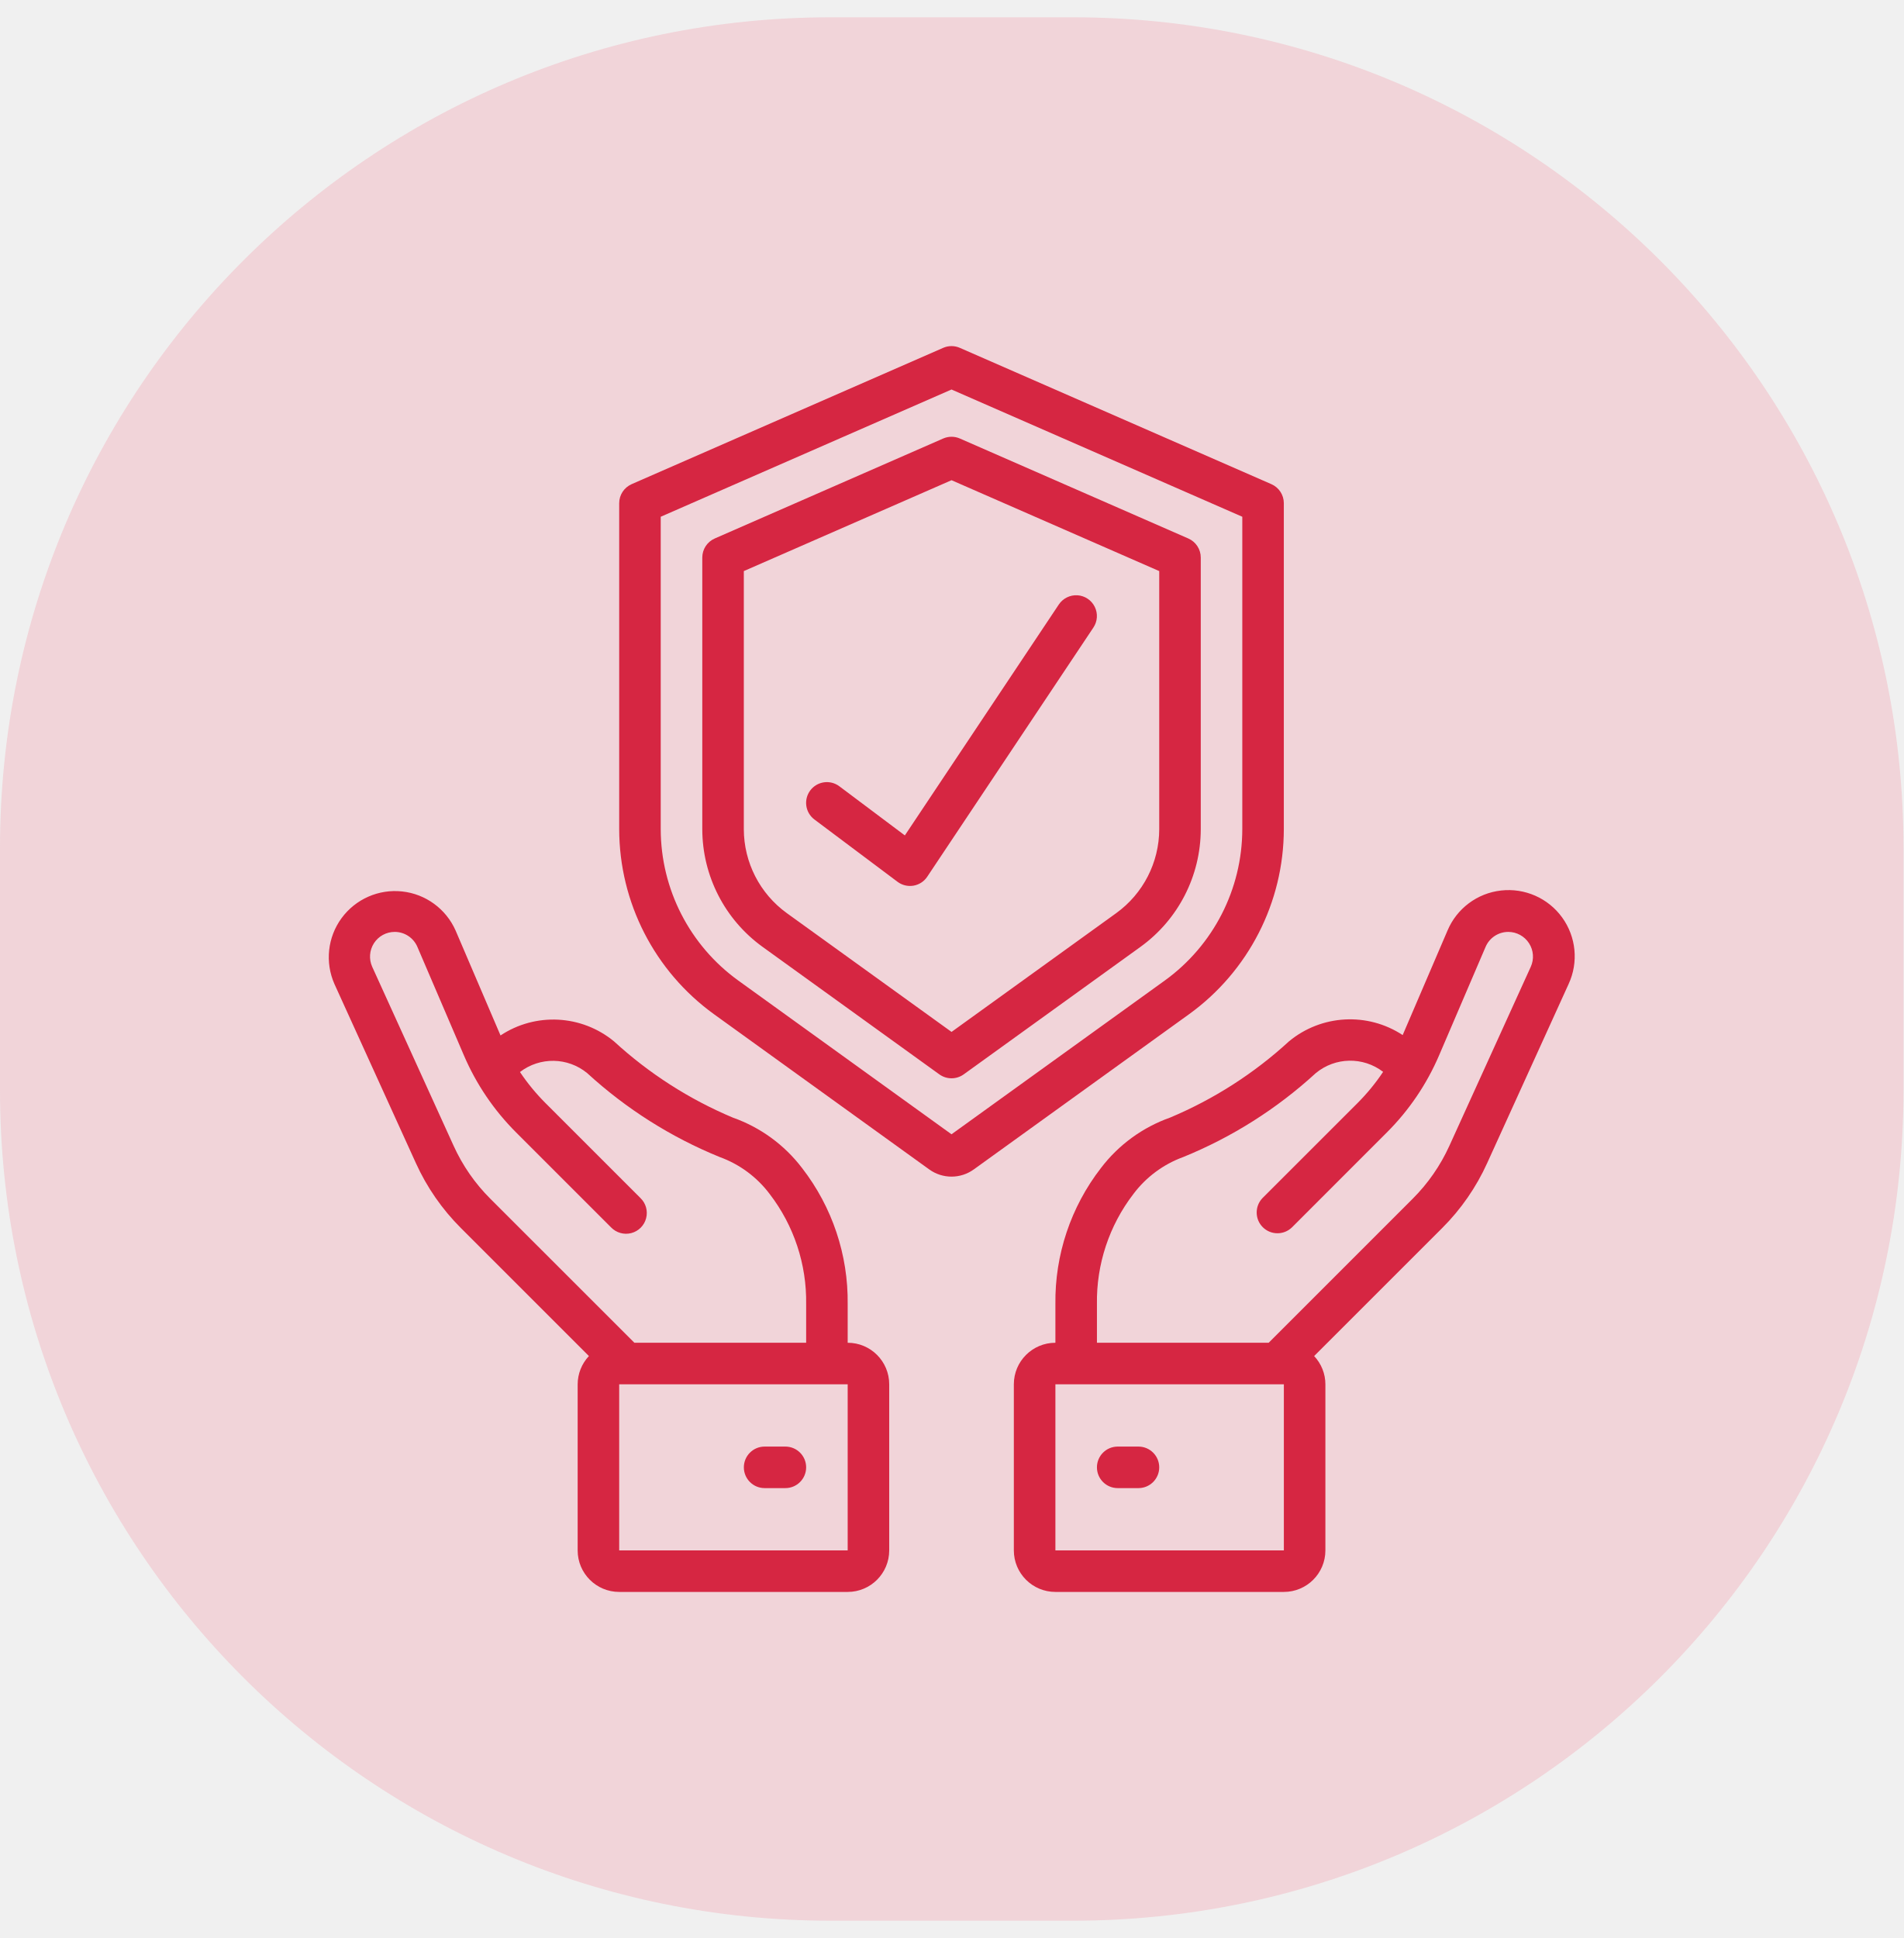
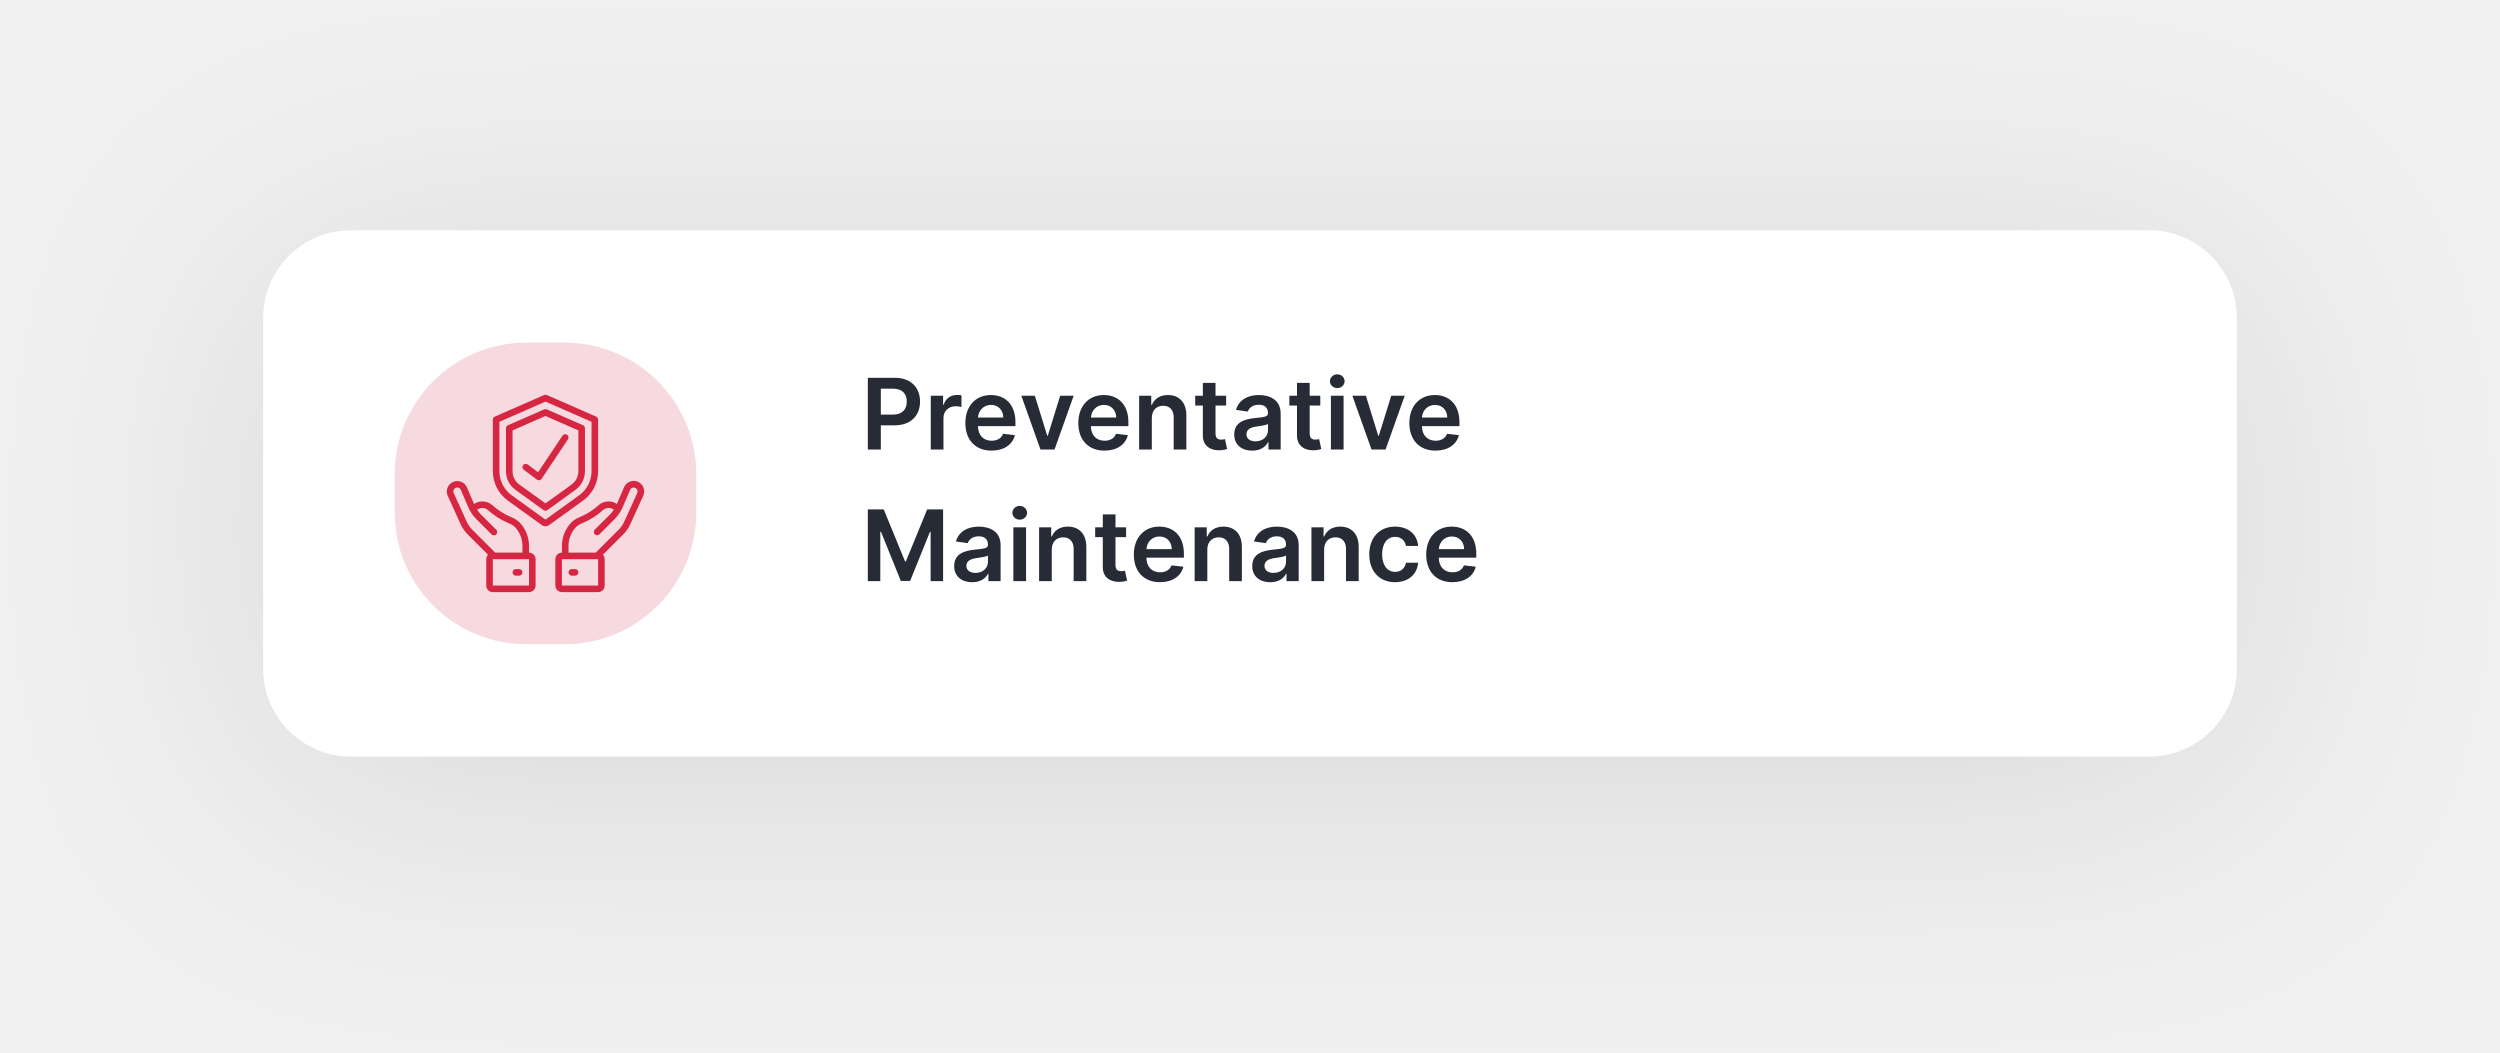
- <svg xmlns="http://www.w3.org/2000/svg" width="55" height="56" viewBox="0 0 55 56" fill="none">
-   <rect opacity="0.6" y="0.5" width="55" height="55" rx="24" fill="#F1C1C9" />
-   <path fill-rule="evenodd" clip-rule="evenodd" d="M36.735 13.99L27.733 10.051C27.58 9.984 27.406 9.984 27.253 10.051L18.251 13.99C18.033 14.086 17.891 14.301 17.891 14.54V23.96C17.894 26.077 18.912 28.064 20.628 29.305L26.849 33.791C27.233 34.069 27.753 34.069 28.137 33.791L34.359 29.305C36.074 28.065 37.092 26.077 37.095 23.96V14.54C37.095 14.301 36.954 14.086 36.735 13.99ZM35.895 23.96C35.892 25.692 35.06 27.317 33.657 28.332L27.493 32.776L21.33 28.332C19.926 27.317 19.094 25.692 19.091 23.96V14.932L27.493 11.255L35.895 14.932V23.96ZM27.253 12.671L20.652 15.56C20.433 15.656 20.292 15.872 20.292 16.11V23.961C20.294 25.307 20.941 26.571 22.032 27.359L27.142 31.045C27.352 31.196 27.635 31.196 27.845 31.045L32.955 27.359C34.046 26.571 34.693 25.307 34.695 23.961V16.11C34.695 15.872 34.554 15.656 34.335 15.56L27.734 12.671C27.581 12.604 27.407 12.604 27.253 12.671ZM33.495 16.502V23.961C33.493 24.922 33.031 25.823 32.252 26.386L27.494 29.818L22.735 26.386C21.956 25.823 21.494 24.922 21.492 23.961V16.502L27.494 13.876L33.495 16.502ZM13.164 26.888L14.462 29.92C15.473 29.25 16.804 29.319 17.741 30.091C18.751 31.018 19.913 31.764 21.177 32.295C21.972 32.576 22.667 33.083 23.177 33.754C24.047 34.877 24.511 36.263 24.493 37.684V38.8C25.156 38.8 25.693 39.337 25.693 40V44.8C25.693 45.463 25.156 46 24.493 46H17.891C17.228 46 16.691 45.463 16.691 44.8V40C16.692 39.697 16.808 39.405 17.016 39.184L13.318 35.486C12.774 34.943 12.332 34.306 12.015 33.605L9.663 28.433C9.387 27.808 9.465 27.083 9.869 26.531C10.273 25.98 10.94 25.685 11.619 25.759C12.299 25.832 12.887 26.263 13.164 26.888ZM17.891 44.8H24.493V40H17.891V44.8ZM23.293 37.684C23.311 36.535 22.94 35.414 22.24 34.503C21.873 34.014 21.372 33.643 20.797 33.434C19.387 32.86 18.09 32.039 16.968 31.01C16.407 30.547 15.601 30.534 15.024 30.977C15.241 31.301 15.489 31.602 15.764 31.877L18.506 34.619C18.662 34.769 18.724 34.992 18.669 35.202C18.615 35.412 18.451 35.576 18.241 35.631C18.031 35.686 17.808 35.623 17.657 35.467L14.916 32.726C14.273 32.085 13.759 31.326 13.402 30.491L12.06 27.361C11.948 27.098 11.69 26.928 11.405 26.928C11.162 26.928 10.936 27.051 10.805 27.255C10.674 27.459 10.655 27.716 10.755 27.937L13.107 33.109C13.365 33.678 13.724 34.196 14.166 34.637L18.33 38.8H23.293V37.684ZM22.693 41.8H22.093C21.761 41.8 21.493 42.069 21.493 42.4C21.493 42.731 21.761 43 22.093 43H22.693C23.024 43 23.293 42.731 23.293 42.4C23.293 42.069 23.024 41.8 22.693 41.8ZM45.324 28.433L42.972 33.605C42.655 34.306 42.214 34.943 41.67 35.486L37.971 39.184C38.179 39.405 38.296 39.697 38.296 40V44.8C38.296 45.463 37.759 46 37.096 46H30.495C29.832 46 29.294 45.463 29.294 44.8V40C29.294 39.337 29.832 38.8 30.495 38.8V37.684C30.476 36.262 30.94 34.876 31.81 33.752C32.32 33.081 33.016 32.574 33.81 32.293C35.074 31.762 36.237 31.016 37.246 30.089C38.182 29.315 39.514 29.242 40.529 29.909L41.825 26.888C42.093 26.252 42.684 25.809 43.371 25.732C44.057 25.654 44.733 25.952 45.137 26.511C45.542 27.071 45.614 27.805 45.324 28.433ZM30.495 44.8H37.096V40H30.495V44.8ZM31.695 38.8H36.657L40.819 34.638C41.261 34.196 41.62 33.679 41.878 33.11L44.23 27.937C44.33 27.716 44.312 27.46 44.18 27.256C44.049 27.052 43.823 26.929 43.581 26.928C43.295 26.928 43.037 27.098 42.925 27.36L41.583 30.491C41.226 31.326 40.712 32.085 40.069 32.726L37.328 35.468C37.092 35.695 36.718 35.692 36.486 35.46C36.255 35.229 36.252 34.855 36.479 34.619L39.221 31.878C39.498 31.601 39.747 31.298 39.964 30.972C39.386 30.528 38.577 30.544 38.017 31.01C36.895 32.039 35.598 32.86 34.187 33.434C33.614 33.643 33.113 34.015 32.747 34.504C32.048 35.414 31.677 36.535 31.695 37.684V38.8ZM32.895 41.8H32.295C31.963 41.8 31.695 42.069 31.695 42.4C31.695 42.731 31.963 43 32.295 43H32.895C33.226 43 33.495 42.731 33.495 42.4C33.495 42.069 33.226 41.8 32.895 41.8ZM23.412 22.84C23.611 22.575 23.987 22.521 24.252 22.72L26.145 24.14L30.594 17.467C30.713 17.289 30.919 17.188 31.133 17.201C31.346 17.215 31.537 17.342 31.632 17.535C31.727 17.727 31.712 17.955 31.593 18.133L26.792 25.333C26.701 25.471 26.557 25.564 26.394 25.592C26.361 25.597 26.327 25.6 26.293 25.6C26.163 25.6 26.037 25.558 25.933 25.48L23.532 23.68C23.267 23.481 23.213 23.105 23.412 22.84Z" fill="#D62642" />
+ <svg xmlns="http://www.w3.org/2000/svg" width="456" height="192" viewBox="0 0 456 192" fill="none">
+   <g filter="url(#filter0_d)">
+     <rect x="48" y="42" width="360" height="96" rx="16" fill="white" />
+   </g>
+   <path d="M158.291 82H160.663V77.577H163.168C166.192 77.577 167.815 75.761 167.815 73.243C167.815 70.744 166.211 68.909 163.2 68.909H158.291V82ZM160.663 75.627V70.891H162.836C164.613 70.891 165.399 71.849 165.399 73.243C165.399 74.636 164.613 75.627 162.849 75.627H160.663ZM169.773 82H172.087V76.228C172.087 74.981 173.026 74.099 174.298 74.099C174.688 74.099 175.174 74.17 175.372 74.234V72.105C175.161 72.067 174.797 72.041 174.541 72.041C173.416 72.041 172.477 72.68 172.119 73.818H172.017V72.182H169.773V82ZM180.852 82.192C183.14 82.192 184.713 81.073 185.122 79.367L182.961 79.124C182.648 79.954 181.881 80.389 180.884 80.389C179.388 80.389 178.397 79.405 178.378 77.724H185.218V77.014C185.218 73.569 183.147 72.054 180.73 72.054C177.918 72.054 176.083 74.119 176.083 77.148C176.083 80.229 177.892 82.192 180.852 82.192ZM178.385 76.164C178.455 74.911 179.382 73.856 180.762 73.856C182.092 73.856 182.987 74.828 183 76.164H178.385ZM195.84 72.182H193.379L191.116 79.475H191.014L188.757 72.182H186.29L189.786 82H192.343L195.84 72.182ZM201.453 82.192C203.742 82.192 205.314 81.073 205.723 79.367L203.563 79.124C203.25 79.954 202.483 80.389 201.485 80.389C199.99 80.389 198.999 79.405 198.98 77.724H205.819V77.014C205.819 73.569 203.748 72.054 201.332 72.054C198.52 72.054 196.685 74.119 196.685 77.148C196.685 80.229 198.494 82.192 201.453 82.192ZM198.986 76.164C199.056 74.911 199.983 73.856 201.364 73.856C202.694 73.856 203.588 74.828 203.601 76.164H198.986ZM210.091 76.247C210.091 74.828 210.947 74.01 212.168 74.01C213.363 74.01 214.079 74.796 214.079 76.106V82H216.393V75.749C216.4 73.396 215.057 72.054 213.031 72.054C211.561 72.054 210.551 72.757 210.104 73.85H209.988V72.182H207.777V82H210.091V76.247ZM223.648 72.182H221.711V69.829H219.398V72.182H218.004V73.972H219.398V79.43C219.385 81.278 220.727 82.185 222.466 82.134C223.124 82.115 223.578 81.987 223.827 81.904L223.437 80.095C223.309 80.127 223.047 80.185 222.76 80.185C222.178 80.185 221.711 79.98 221.711 79.047V73.972H223.648V72.182ZM228.409 82.198C229.949 82.198 230.87 81.476 231.292 80.651H231.368V82H233.593V75.429C233.593 72.834 231.477 72.054 229.604 72.054C227.539 72.054 225.954 72.974 225.443 74.764L227.603 75.071C227.833 74.4 228.485 73.825 229.617 73.825C230.691 73.825 231.279 74.374 231.279 75.34V75.378C231.279 76.043 230.582 76.075 228.85 76.26C226.945 76.465 225.123 77.033 225.123 79.245C225.123 81.175 226.536 82.198 228.409 82.198ZM229.01 80.498C228.044 80.498 227.354 80.057 227.354 79.207C227.354 78.318 228.127 77.947 229.163 77.8C229.77 77.717 230.985 77.564 231.285 77.321V78.478C231.285 79.571 230.403 80.498 229.01 80.498ZM240.822 72.182H238.885V69.829H236.571V72.182H235.178V73.972H236.571V79.43C236.559 81.278 237.901 82.185 239.64 82.134C240.298 82.115 240.752 81.987 241.001 81.904L240.611 80.095C240.483 80.127 240.221 80.185 239.934 80.185C239.352 80.185 238.885 79.98 238.885 79.047V73.972H240.822V72.182ZM242.757 82H245.071V72.182H242.757V82ZM243.921 70.788C244.656 70.788 245.257 70.226 245.257 69.535C245.257 68.839 244.656 68.276 243.921 68.276C243.179 68.276 242.578 68.839 242.578 69.535C242.578 70.226 243.179 70.788 243.921 70.788ZM256.221 72.182H253.76L251.497 79.475H251.395L249.138 72.182H246.671L250.167 82H252.724L256.221 72.182ZM261.834 82.192C264.123 82.192 265.695 81.073 266.104 79.367L263.944 79.124C263.631 79.954 262.863 80.389 261.866 80.389C260.371 80.389 259.38 79.405 259.361 77.724H266.2V77.014C266.2 73.569 264.129 72.054 261.713 72.054C258.9 72.054 257.066 74.119 257.066 77.148C257.066 80.229 258.875 82.192 261.834 82.192ZM259.367 76.164C259.437 74.911 260.364 73.856 261.745 73.856C263.074 73.856 263.969 74.828 263.982 76.164H259.367ZM158.291 92.909V106H160.567V96.987H160.688L164.306 105.962H166.006L169.624 97.006H169.746V106H172.021V92.909H169.119L165.233 102.395H165.08L161.193 92.909H158.291ZM177.327 106.198C178.867 106.198 179.788 105.476 180.21 104.651H180.286V106H182.511V99.429C182.511 96.834 180.395 96.054 178.522 96.054C176.457 96.054 174.872 96.974 174.361 98.764L176.521 99.071C176.751 98.4 177.403 97.825 178.535 97.825C179.609 97.825 180.197 98.374 180.197 99.34V99.378C180.197 100.043 179.5 100.075 177.768 100.26C175.863 100.464 174.041 101.033 174.041 103.245C174.041 105.175 175.454 106.198 177.327 106.198ZM177.928 104.498C176.962 104.498 176.272 104.057 176.272 103.207C176.272 102.318 177.045 101.947 178.081 101.8C178.688 101.717 179.903 101.564 180.203 101.321V102.478C180.203 103.571 179.321 104.498 177.928 104.498ZM184.837 106H187.151V96.182H184.837V106ZM186.001 94.788C186.736 94.788 187.337 94.226 187.337 93.535C187.337 92.839 186.736 92.276 186.001 92.276C185.259 92.276 184.658 92.839 184.658 93.535C184.658 94.226 185.259 94.788 186.001 94.788ZM191.845 100.247C191.845 98.828 192.701 98.01 193.922 98.01C195.117 98.01 195.833 98.796 195.833 100.107V106H198.147V99.749C198.154 97.396 196.811 96.054 194.785 96.054C193.315 96.054 192.305 96.757 191.857 97.85H191.742V96.182H189.531V106H191.845V100.247ZM205.402 96.182H203.465V93.829H201.151V96.182H199.758V97.972H201.151V103.43C201.139 105.278 202.481 106.185 204.22 106.134C204.878 106.115 205.332 105.987 205.581 105.904L205.191 104.095C205.063 104.127 204.801 104.185 204.514 104.185C203.932 104.185 203.465 103.98 203.465 103.047V97.972H205.402V96.182ZM211.578 106.192C213.867 106.192 215.439 105.073 215.848 103.366L213.688 103.124C213.375 103.955 212.608 104.389 211.61 104.389C210.115 104.389 209.124 103.405 209.105 101.724H215.944V101.014C215.944 97.569 213.873 96.054 211.457 96.054C208.645 96.054 206.81 98.119 206.81 101.148C206.81 104.229 208.619 106.192 211.578 106.192ZM209.111 100.164C209.181 98.911 210.108 97.856 211.489 97.856C212.819 97.856 213.713 98.828 213.726 100.164H209.111ZM220.216 100.247C220.216 98.828 221.072 98.01 222.293 98.01C223.488 98.01 224.204 98.796 224.204 100.107V106H226.518V99.749C226.525 97.396 225.182 96.054 223.156 96.054C221.686 96.054 220.676 96.757 220.229 97.85H220.113V96.182H217.902V106H220.216V100.247ZM231.696 106.198C233.236 106.198 234.157 105.476 234.579 104.651H234.655V106H236.88V99.429C236.88 96.834 234.764 96.054 232.891 96.054C230.827 96.054 229.241 96.974 228.73 98.764L230.89 99.071C231.121 98.4 231.773 97.825 232.904 97.825C233.978 97.825 234.566 98.374 234.566 99.34V99.378C234.566 100.043 233.869 100.075 232.137 100.26C230.232 100.464 228.41 101.033 228.41 103.245C228.41 105.175 229.823 106.198 231.696 106.198ZM232.297 104.498C231.331 104.498 230.641 104.057 230.641 103.207C230.641 102.318 231.415 101.947 232.45 101.8C233.057 101.717 234.272 101.564 234.572 101.321V102.478C234.572 103.571 233.69 104.498 232.297 104.498ZM241.52 100.247C241.52 98.828 242.377 98.01 243.598 98.01C244.793 98.01 245.509 98.796 245.509 100.107V106H247.823V99.749C247.829 97.396 246.487 96.054 244.461 96.054C242.991 96.054 241.981 96.757 241.533 97.85H241.418V96.182H239.206V106H241.52V100.247ZM254.458 106.192C256.925 106.192 258.498 104.728 258.664 102.644H256.452C256.254 103.699 255.493 104.306 254.477 104.306C253.032 104.306 252.099 103.098 252.099 101.091C252.099 99.109 253.052 97.921 254.477 97.921C255.589 97.921 256.273 98.636 256.452 99.582H258.664C258.504 97.454 256.842 96.054 254.445 96.054C251.569 96.054 249.753 98.131 249.753 101.129C249.753 104.102 251.524 106.192 254.458 106.192ZM264.911 106.192C267.199 106.192 268.771 105.073 269.18 103.366L267.02 103.124C266.707 103.955 265.94 104.389 264.942 104.389C263.447 104.389 262.456 103.405 262.437 101.724H269.276V101.014C269.276 97.569 267.205 96.054 264.789 96.054C261.977 96.054 260.142 98.119 260.142 101.148C260.142 104.229 261.951 106.192 264.911 106.192ZM262.443 100.164C262.513 98.911 263.44 97.856 264.821 97.856C266.151 97.856 267.045 98.828 267.058 100.164H262.443Z" fill="#262B35" />
+   <rect opacity="0.6" x="72" y="62.5" width="55" height="55" rx="24" fill="#F1C1C9" />
+   <path fill-rule="evenodd" clip-rule="evenodd" d="M108.735 75.99L99.733 72.051C99.58 71.984 99.406 71.984 99.253 72.051L90.251 75.99C90.033 76.086 89.891 76.301 89.891 76.54V85.96C89.894 88.077 90.912 90.064 92.628 91.305L98.849 95.791C99.234 96.069 99.753 96.069 100.137 95.791L106.359 91.305C108.074 90.065 109.092 88.077 109.095 85.96V76.54C109.095 76.301 108.954 76.086 108.735 75.99ZM107.895 85.96C107.892 87.692 107.06 89.317 105.656 90.332L99.493 94.776L93.33 90.332C91.926 89.317 91.094 87.692 91.091 85.96V76.932L99.493 73.255L107.895 76.932V85.96ZM99.254 74.671L92.652 77.56C92.433 77.656 92.292 77.872 92.292 78.11V85.961C92.294 87.307 92.941 88.571 94.032 89.359L99.142 93.045C99.352 93.196 99.635 93.196 99.845 93.045L104.955 89.359C106.046 88.571 106.693 87.307 106.695 85.961V78.11C106.695 77.872 106.554 77.656 106.335 77.56L99.734 74.671C99.581 74.604 99.406 74.604 99.254 74.671ZM105.495 78.502V85.961C105.493 86.922 105.031 87.823 104.253 88.386L99.493 91.818L94.734 88.386C93.956 87.823 93.494 86.922 93.492 85.961V78.502L99.493 75.876L105.495 78.502ZM85.163 88.888L86.462 91.92C87.473 91.25 88.804 91.319 89.741 92.091C90.751 93.018 91.913 93.764 93.177 94.295C93.972 94.576 94.667 95.083 95.177 95.754C96.047 96.877 96.511 98.263 96.493 99.684V100.8C97.156 100.8 97.693 101.337 97.693 102V106.8C97.693 107.463 97.156 108 96.493 108H89.891C89.228 108 88.691 107.463 88.691 106.8V102C88.692 101.697 88.808 101.405 89.016 101.184L85.318 97.486C84.774 96.943 84.332 96.306 84.015 95.605L81.663 90.433C81.387 89.808 81.465 89.083 81.869 88.531C82.272 87.98 82.94 87.685 83.619 87.759C84.299 87.832 84.888 88.263 85.163 88.888ZM89.891 106.8H96.493V102H89.891V106.8ZM95.293 99.684C95.311 98.535 94.94 97.414 94.24 96.503C93.873 96.014 93.372 95.643 92.797 95.434C91.387 94.86 90.09 94.039 88.968 93.01C88.407 92.547 87.601 92.534 87.025 92.977C87.241 93.301 87.489 93.602 87.764 93.877L90.506 96.619C90.662 96.769 90.724 96.993 90.669 97.202C90.615 97.412 90.451 97.576 90.241 97.631C90.031 97.686 89.808 97.623 89.657 97.467L86.916 94.726C86.273 94.085 85.759 93.326 85.402 92.491L84.06 89.361C83.948 89.098 83.69 88.928 83.404 88.928C83.162 88.928 82.936 89.051 82.805 89.255C82.674 89.459 82.655 89.716 82.755 89.937L85.107 95.109C85.365 95.678 85.724 96.196 86.166 96.637L90.33 100.8H95.293V99.684ZM94.693 103.8H94.093C93.761 103.8 93.493 104.069 93.493 104.4C93.493 104.732 93.761 105 94.093 105H94.693C95.024 105 95.293 104.732 95.293 104.4C95.293 104.069 95.024 103.8 94.693 103.8ZM117.324 90.433L114.973 95.605C114.655 96.306 114.214 96.943 113.67 97.486L109.971 101.184C110.179 101.405 110.296 101.697 110.296 102V106.8C110.296 107.463 109.759 108 109.096 108H102.495C101.832 108 101.294 107.463 101.294 106.8V102C101.294 101.337 101.832 100.8 102.495 100.8V99.683C102.476 98.262 102.94 96.876 103.81 95.752C104.32 95.081 105.016 94.574 105.81 94.293C107.074 93.762 108.237 93.016 109.246 92.089C110.182 91.315 111.514 91.242 112.529 91.909L113.824 88.888C114.093 88.251 114.684 87.809 115.371 87.731C116.057 87.653 116.732 87.952 117.137 88.511C117.542 89.071 117.614 89.805 117.324 90.433ZM102.495 106.8H109.096V102H102.495V106.8ZM103.695 100.8H108.657L112.819 96.638C113.261 96.196 113.62 95.679 113.878 95.11L116.23 89.937C116.33 89.716 116.311 89.46 116.18 89.256C116.049 89.052 115.823 88.929 115.58 88.928C115.295 88.928 115.037 89.098 114.925 89.361L113.583 92.491C113.226 93.326 112.712 94.085 112.069 94.726L109.328 97.468C109.092 97.695 108.718 97.692 108.486 97.46C108.255 97.229 108.252 96.855 108.479 96.619L111.221 93.878C111.498 93.601 111.747 93.298 111.964 92.972C111.386 92.528 110.577 92.544 110.017 93.01C108.895 94.039 107.598 94.86 106.187 95.434C105.614 95.643 105.113 96.015 104.747 96.504C104.048 97.415 103.677 98.535 103.695 99.683V100.8ZM104.895 103.8H104.295C103.963 103.8 103.695 104.069 103.695 104.4C103.695 104.732 103.963 105 104.295 105H104.895C105.226 105 105.495 104.732 105.495 104.4C105.495 104.069 105.226 103.8 104.895 103.8ZM95.412 84.84C95.611 84.575 95.987 84.521 96.252 84.72L98.145 86.14L102.594 79.467C102.713 79.289 102.918 79.188 103.132 79.201C103.346 79.215 103.537 79.342 103.632 79.534C103.727 79.727 103.712 79.955 103.593 80.133L98.792 87.333C98.701 87.471 98.557 87.564 98.394 87.592C98.361 87.597 98.327 87.6 98.293 87.6C98.163 87.6 98.037 87.558 97.933 87.48L95.532 85.68C95.267 85.481 95.213 85.105 95.412 84.84Z" fill="#D62642" />
+   <defs>
+     <filter id="filter0_d" x="0" y="0" width="456" height="192" filterUnits="userSpaceOnUse" color-interpolation-filters="sRGB">
+       <feFlood flood-opacity="0" result="BackgroundImageFix" />
+       <feColorMatrix in="SourceAlpha" type="matrix" values="0 0 0 0 0 0 0 0 0 0 0 0 0 0 0 0 0 0 127 0" result="hardAlpha" />
+       <feOffset dy="6" />
+       <feGaussianBlur stdDeviation="24" />
+       <feColorMatrix type="matrix" values="0 0 0 0 0 0 0 0 0 0 0 0 0 0 0 0 0 0 0.1 0" />
+       <feBlend mode="normal" in2="BackgroundImageFix" result="effect1_dropShadow" />
+       <feBlend mode="normal" in="SourceGraphic" in2="effect1_dropShadow" result="shape" />
+     </filter>
+   </defs>
</svg>
